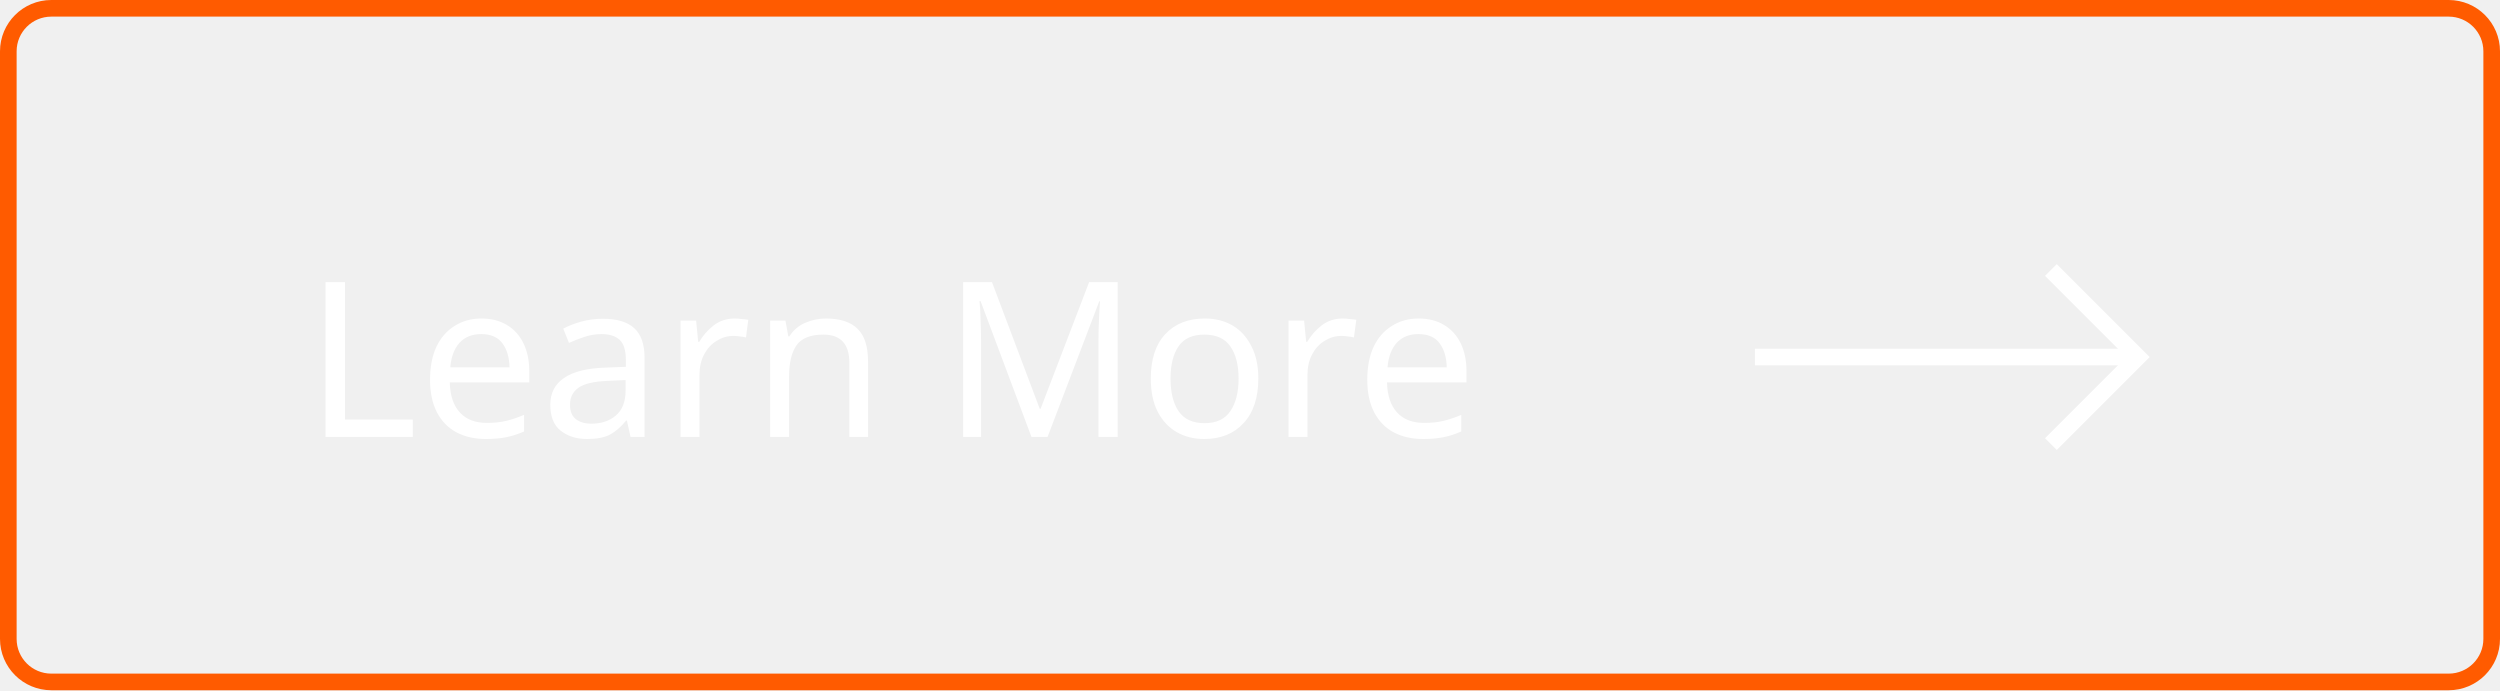
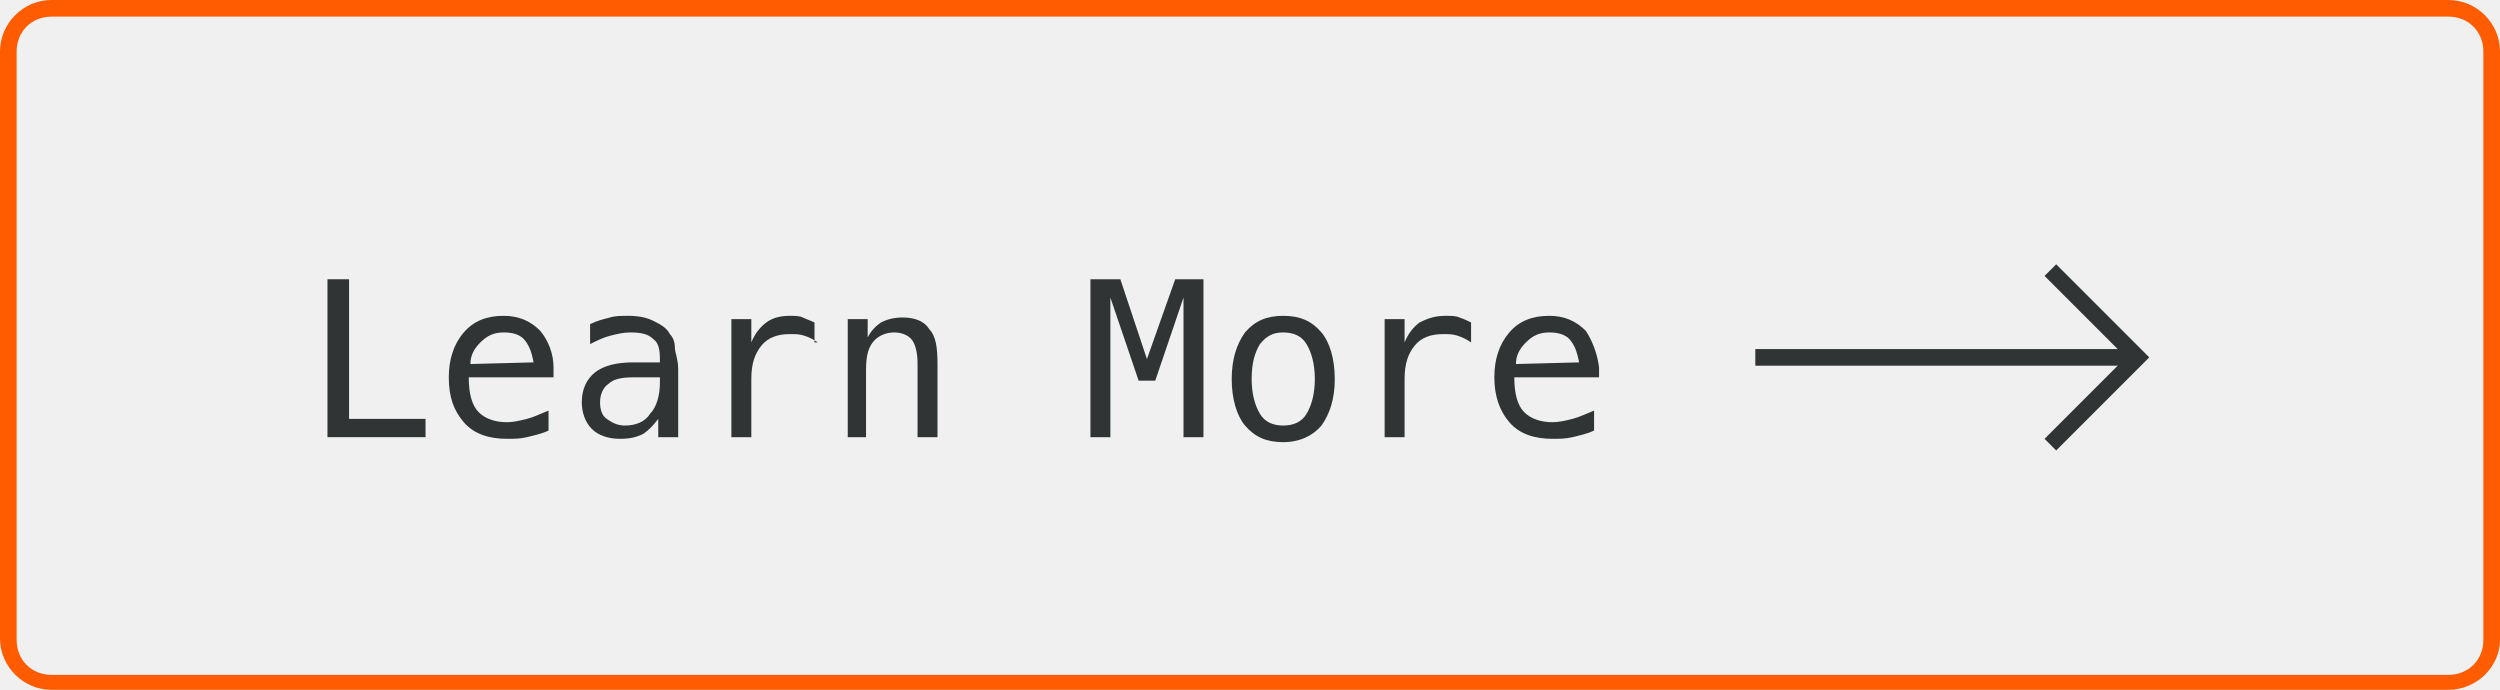
- <svg xmlns="http://www.w3.org/2000/svg" id="Layer_1" data-name="Layer 1" width="150.408" height="41.527" viewBox="0 0 150.408 41.527">
-   <rect x="0.5" y="0.5" width="149.408" height="40.527" rx="2.588" fill="none" stroke="#ff5b00" stroke-miterlimit="10" />
-   <text transform="translate(18.31784 26.2872)" font-size="13.049" fill="#fff" font-family="Menlo-Regular, Menlo">
-         Learn More
-     </text>
-   <line x1="105.582" y1="21.481" x2="128.626" y2="21.481" fill="none" stroke="#fff" stroke-miterlimit="10" />
-   <polyline points="123.389 16.244 128.626 21.481 123.389 26.718" fill="none" stroke="#fff" stroke-miterlimit="10" />
+ <svg xmlns="http://www.w3.org/2000/svg" version="1.1" id="Layer_1" x="0px" y="0px" viewBox="0 0 150.4 41.5" style="enable-background:new 0 0 150.4 41.5;" xml:space="preserve">
+   <style type="text/css">
+ 	.st0{fill:#FF5B00;}
+ 	.st1{enable-background:new    ;}
+ 	.st2{fill:#313435;}
+ </style>
+   <path class="st0" d="M147.3,41.5H3.1c-1.7,0-3.1-1.4-3.1-3.1V3.1C0,1.4,1.4,0,3.1,0h144.2c1.7,0,3.1,1.4,3.1,3.1v35.4  C150.4,40.1,149,41.5,147.3,41.5z M3.1,1C1.9,1,1,1.9,1,3.1v35.4c0,1.2,0.9,2.1,2.1,2.1h144.2c1.2,0,2.1-0.9,2.1-2.1V3.1  c0-1.2-0.9-2.1-2.1-2.1H3.1z" />
+   <g class="st1">
+     <path class="st2" d="M19.7,16.8H21v8.4h4.6v1.1h-5.9V16.8z" />
+     <path class="st2" d="M33.3,22.1v0.6h-5.1v0c0,1,0.2,1.7,0.6,2.1c0.4,0.4,1,0.6,1.7,0.6c0.4,0,0.8-0.1,1.2-0.2s0.8-0.3,1.3-0.5v1.2   c-0.4,0.2-0.9,0.3-1.3,0.4c-0.4,0.1-0.8,0.1-1.2,0.1c-1.1,0-2-0.3-2.6-1S27,23.9,27,22.7c0-1.1,0.3-2,0.9-2.7s1.4-1,2.4-1   c0.9,0,1.6,0.3,2.2,0.9C33,20.5,33.3,21.3,33.3,22.1z M32.1,21.8c-0.1-0.5-0.2-0.9-0.5-1.3c-0.3-0.4-0.8-0.5-1.3-0.5   c-0.6,0-1,0.2-1.4,0.6c-0.4,0.4-0.6,0.8-0.6,1.3L32.1,21.8z" />
+     <path class="st2" d="M40.8,22.2v4.1h-1.2v-1.1c-0.3,0.4-0.6,0.7-0.9,0.9c-0.4,0.2-0.8,0.3-1.4,0.3c-0.7,0-1.3-0.2-1.7-0.6   c-0.4-0.4-0.6-1-0.6-1.6c0-0.8,0.3-1.4,0.8-1.8s1.3-0.6,2.3-0.6h1.6v-0.2c0-0.6-0.1-1-0.4-1.2c-0.3-0.3-0.7-0.4-1.4-0.4   c-0.4,0-0.8,0.1-1.2,0.2c-0.4,0.1-0.8,0.3-1.2,0.5v-1.2c0.4-0.2,0.8-0.3,1.2-0.4C37,19,37.4,19,37.8,19c0.6,0,1.1,0.1,1.5,0.3   s0.8,0.4,1,0.8c0.2,0.2,0.3,0.5,0.3,0.8S40.8,21.6,40.8,22.2z M38.5,22.7h-0.4c-0.7,0-1.2,0.1-1.5,0.4c-0.3,0.2-0.5,0.6-0.5,1.1   c0,0.4,0.1,0.8,0.4,1c0.3,0.2,0.6,0.4,1.1,0.4c0.6,0,1.2-0.2,1.5-0.7c0.4-0.4,0.6-1.1,0.6-1.9v-0.3H38.5z" />
+     <path class="st2" d="M49.2,20.6c-0.3-0.2-0.5-0.3-0.8-0.4c-0.3-0.1-0.5-0.1-0.9-0.1c-0.7,0-1.3,0.2-1.7,0.7c-0.4,0.5-0.6,1.1-0.6,2   v3.5h-1.2v-7.1h1.2v1.4c0.2-0.5,0.5-0.9,0.9-1.2s0.9-0.4,1.4-0.4c0.3,0,0.6,0,0.8,0.1s0.5,0.2,0.7,0.3V20.6z" />
+     <path class="st2" d="M56.4,21.9v4.4h-1.2v-4.4c0-0.6-0.1-1.1-0.3-1.4c-0.2-0.3-0.6-0.5-1.1-0.5c-0.5,0-1,0.2-1.3,0.6   c-0.3,0.4-0.4,0.9-0.4,1.7v4H51v-7.1h1.2v1.1c0.2-0.4,0.5-0.7,0.8-0.9c0.4-0.2,0.8-0.3,1.3-0.3c0.7,0,1.3,0.2,1.6,0.7   C56.3,20.2,56.4,20.9,56.4,21.9z" />
+     <path class="st2" d="M65.7,16.8h1.7l1.6,4.8l1.7-4.8h1.7v9.5h-1.2v-8.4l-1.7,5h-1l-1.7-5v8.4h-1.2V16.8z" />
+     <path class="st2" d="M77.2,19c1,0,1.7,0.3,2.3,1c0.5,0.6,0.8,1.6,0.8,2.8c0,1.2-0.3,2.1-0.8,2.8c-0.5,0.6-1.3,1-2.3,1   c-1,0-1.7-0.3-2.3-1c-0.5-0.6-0.8-1.6-0.8-2.8c0-1.2,0.3-2.1,0.8-2.8C75.5,19.3,76.2,19,77.2,19z M77.2,20c-0.6,0-1,0.2-1.4,0.7   c-0.3,0.5-0.5,1.1-0.5,2.1c0,0.9,0.2,1.6,0.5,2.1c0.3,0.5,0.8,0.7,1.4,0.7c0.6,0,1.1-0.2,1.4-0.7s0.5-1.2,0.5-2.1   c0-0.9-0.2-1.6-0.5-2.1C78.3,20.2,77.8,20,77.2,20z" />
+     <path class="st2" d="M88.5,20.6c-0.3-0.2-0.5-0.3-0.8-0.4c-0.3-0.1-0.5-0.1-0.9-0.1c-0.7,0-1.3,0.2-1.7,0.7c-0.4,0.5-0.6,1.1-0.6,2   v3.5h-1.2v-7.1h1.2v1.4c0.2-0.5,0.5-0.9,0.9-1.2C86,19.1,86.4,19,87,19c0.3,0,0.6,0,0.8,0.1c0.3,0.1,0.5,0.2,0.7,0.3V20.6z" />
+     <path class="st2" d="M96.2,22.1v0.6h-5.1v0c0,1,0.2,1.7,0.6,2.1s1,0.6,1.7,0.6c0.4,0,0.8-0.1,1.2-0.2c0.4-0.1,0.8-0.3,1.3-0.5v1.2   c-0.4,0.2-0.9,0.3-1.3,0.4c-0.4,0.1-0.8,0.1-1.2,0.1c-1.1,0-2-0.3-2.6-1c-0.6-0.7-0.9-1.6-0.9-2.7c0-1.1,0.3-2,0.9-2.7   c0.6-0.7,1.4-1,2.4-1c0.9,0,1.6,0.3,2.2,0.9C95.8,20.5,96.1,21.3,96.2,22.1z M95,21.8c-0.1-0.5-0.2-0.9-0.5-1.3   c-0.3-0.4-0.8-0.5-1.3-0.5c-0.6,0-1,0.2-1.4,0.6c-0.4,0.4-0.6,0.8-0.6,1.3L95,21.8z" />
+   </g>
+   <rect x="105.6" y="21" class="st2" width="23" height="1" />
+   <polygon class="st2" points="123.7,27.1 123,26.4 127.9,21.5 123,16.6 123.7,15.9 129.3,21.5 " />
</svg>
